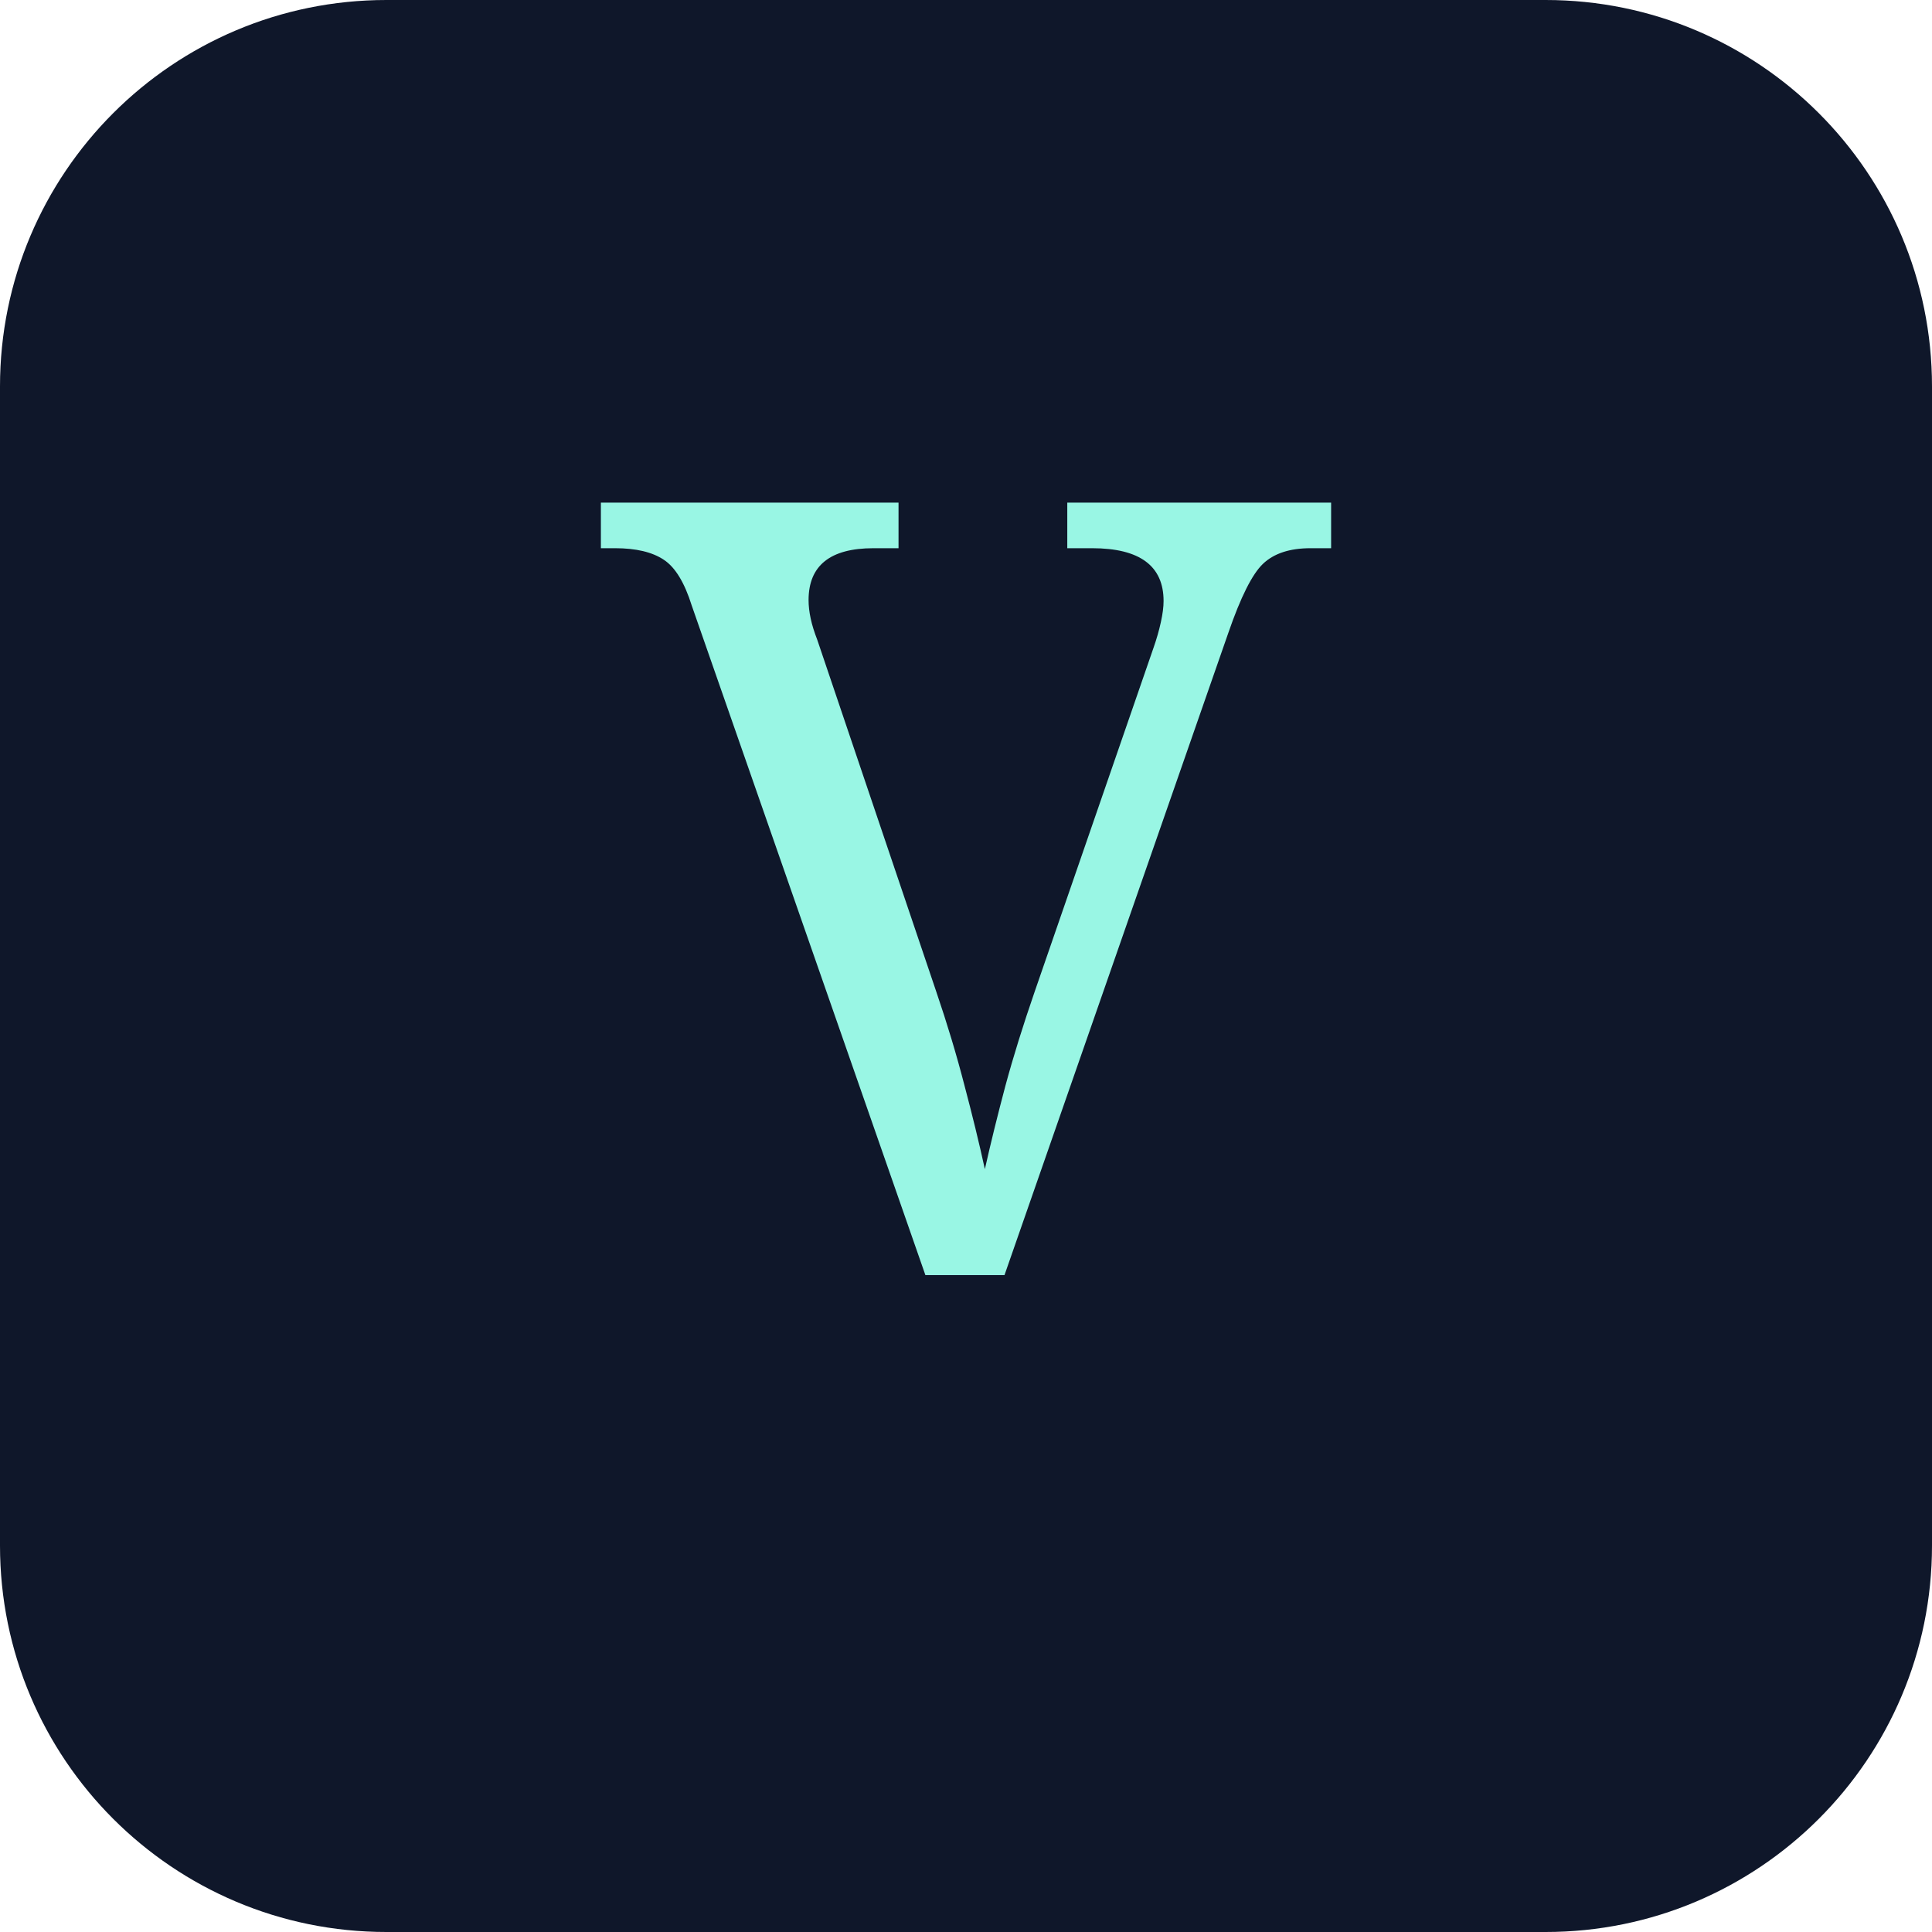
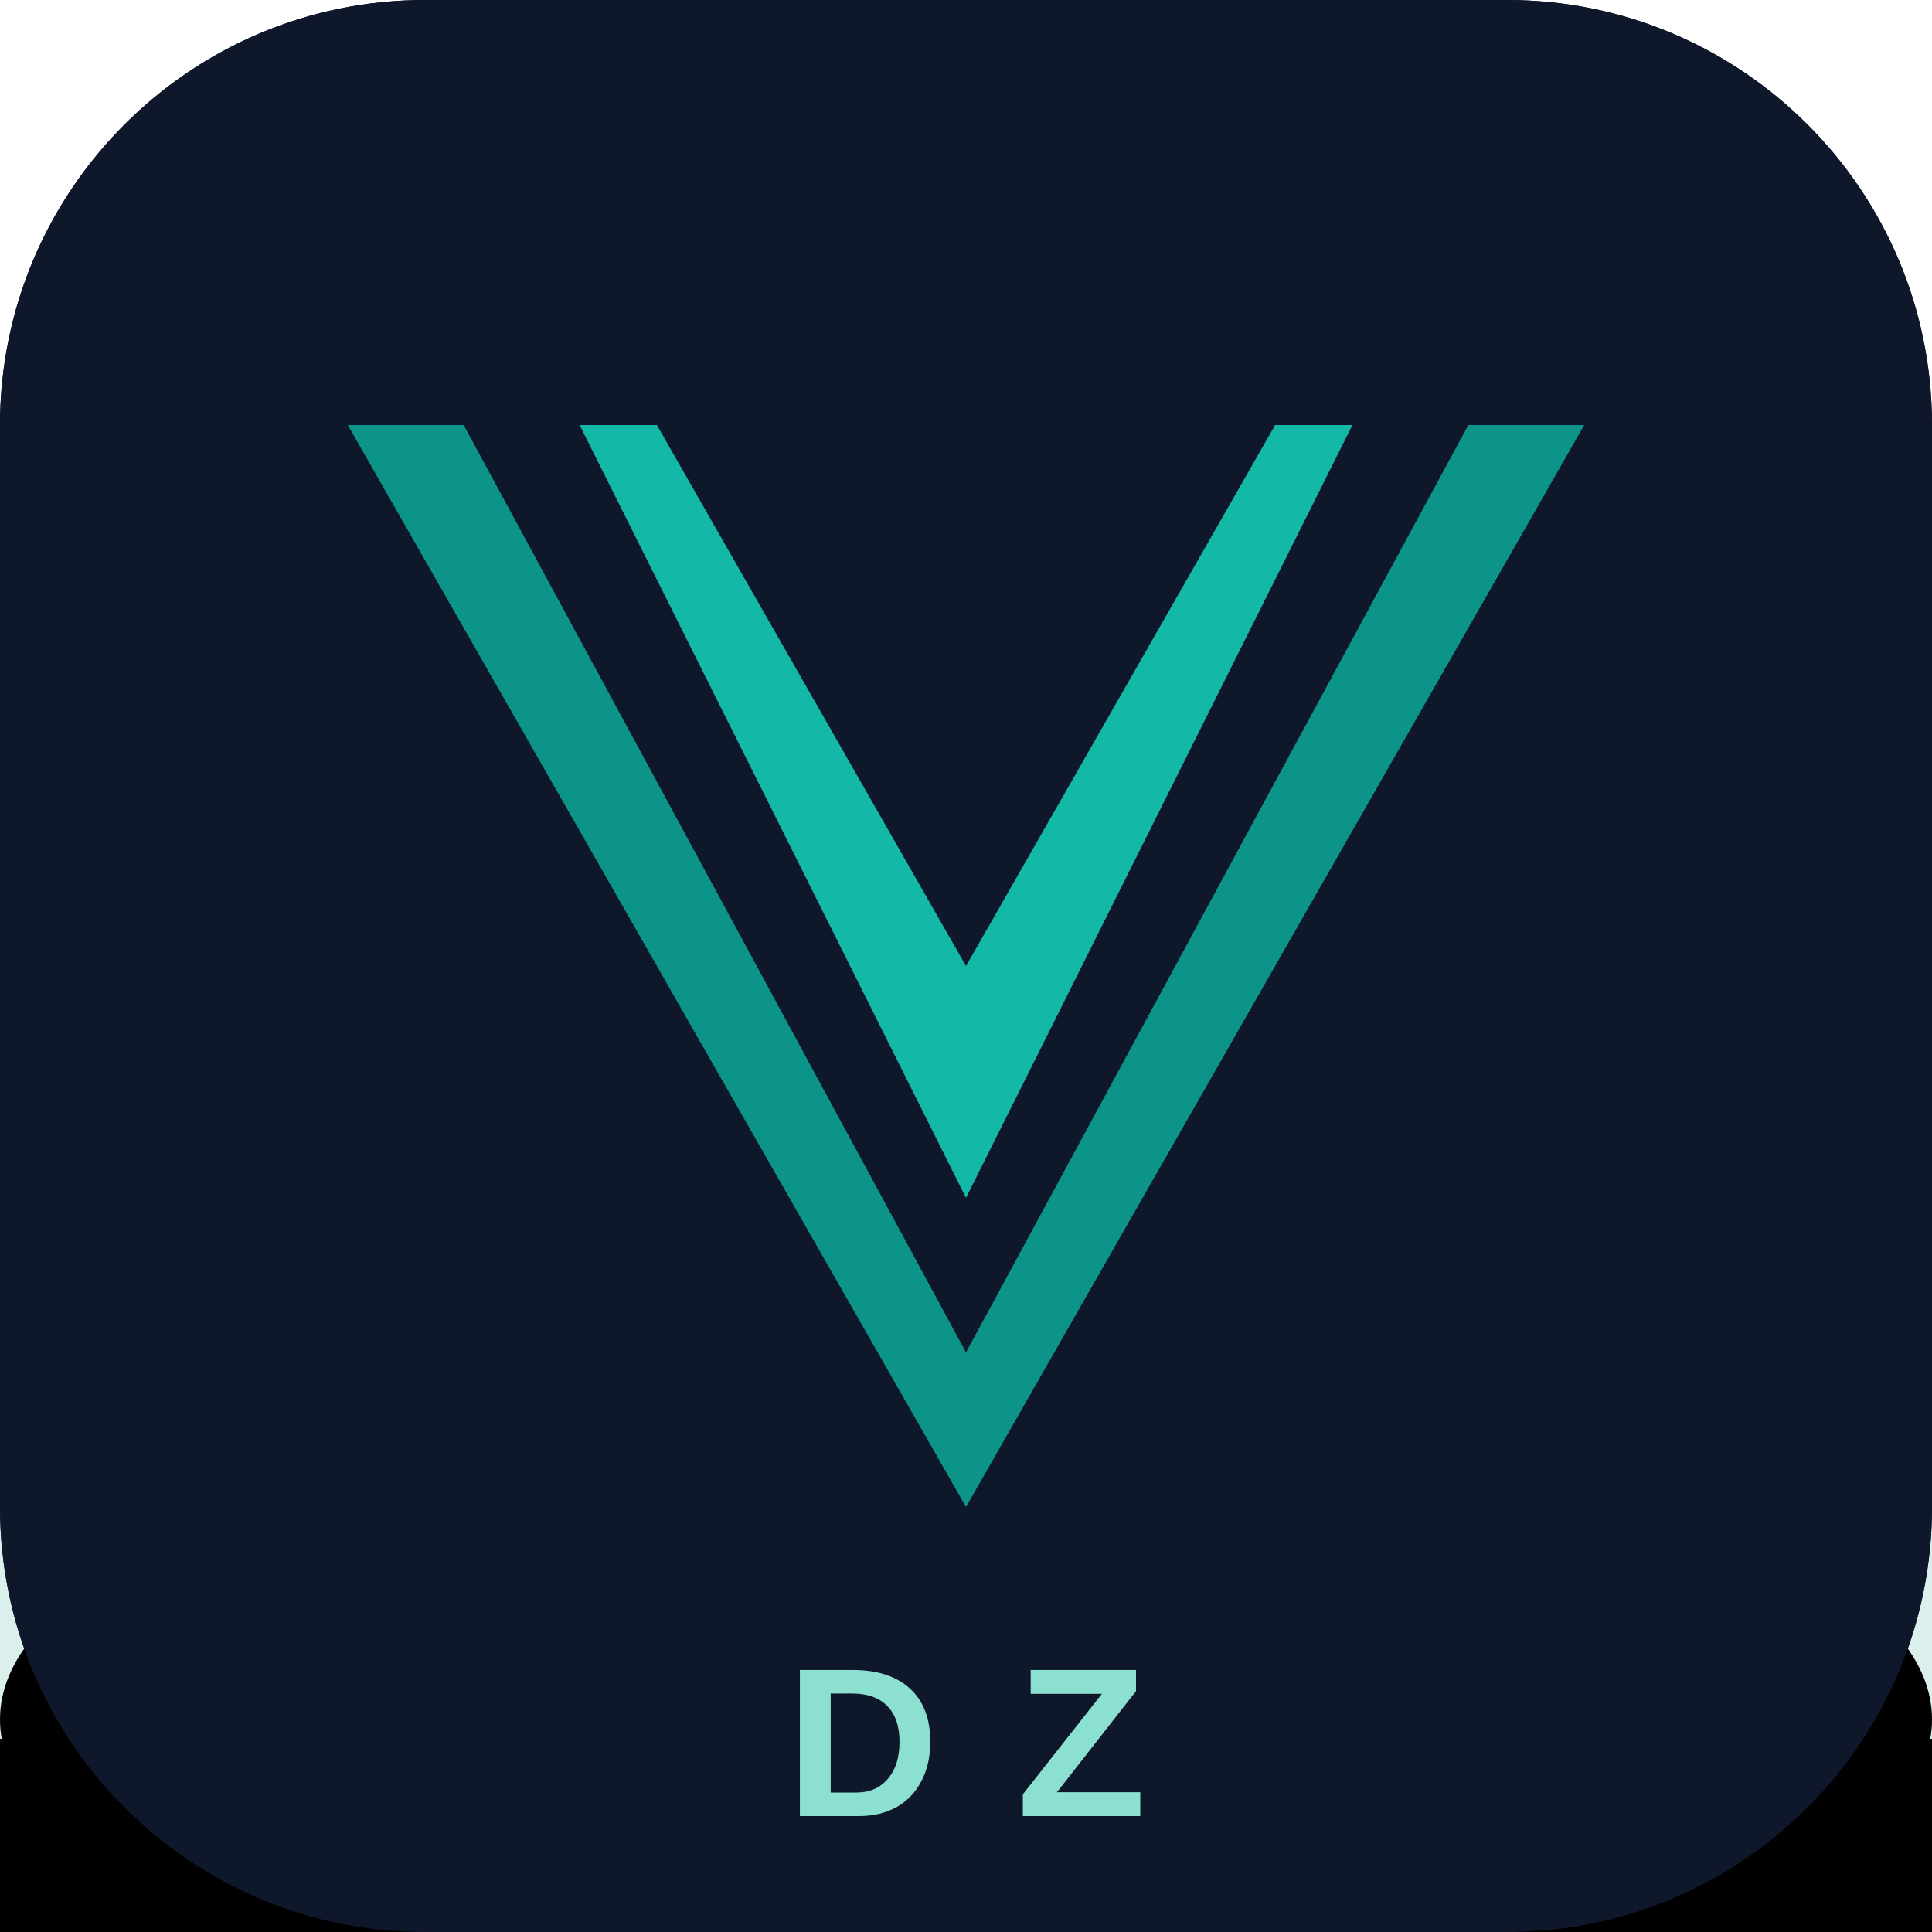
<svg xmlns="http://www.w3.org/2000/svg" viewBox="0 0 100 100">
-   <rect width="100" height="100" rx="20" fill="#0f172a" />
-   <text x="50" y="66" font-size="56" font-family="serif" fill="#99f6e4" text-anchor="middle">V</text>
+   <rect width="100" height="100" rx="22" fill="#0f172a" />
+   <rect x="0" y="78" width="100" height="22" rx="0" fill="#0d9488" opacity="0.15" />
+   <rect x="0" y="90" width="100" height="10" rx="0" fill="#0d9488" opacity="0.2" />
+   <rect x="0" y="90" width="100" height="10" rx="0" ry="0" />
+   <rect x="0" y="78" width="100" height="22" rx="22" />
+   <rect width="100" height="100" rx="22" fill="#0f172a" />
+   <polygon points="18,22 34,22 50,60 66,22 82,22 50,78" fill="#0d9488" />
+   <polygon points="24,22 34,22 50,55 66,22 76,22 50,70" fill="#0f172a" />
+   <polygon points="30,22 34,22 50,50 66,22 70,22 50,62" fill="#14b8a6" />
+   <text x="50" y="94" text-anchor="middle" font-size="11" font-weight="800" font-family="Arial Black, Arial" letter-spacing="4" fill="#99f6e4" opacity="0.9">DZ</text>
</svg>
